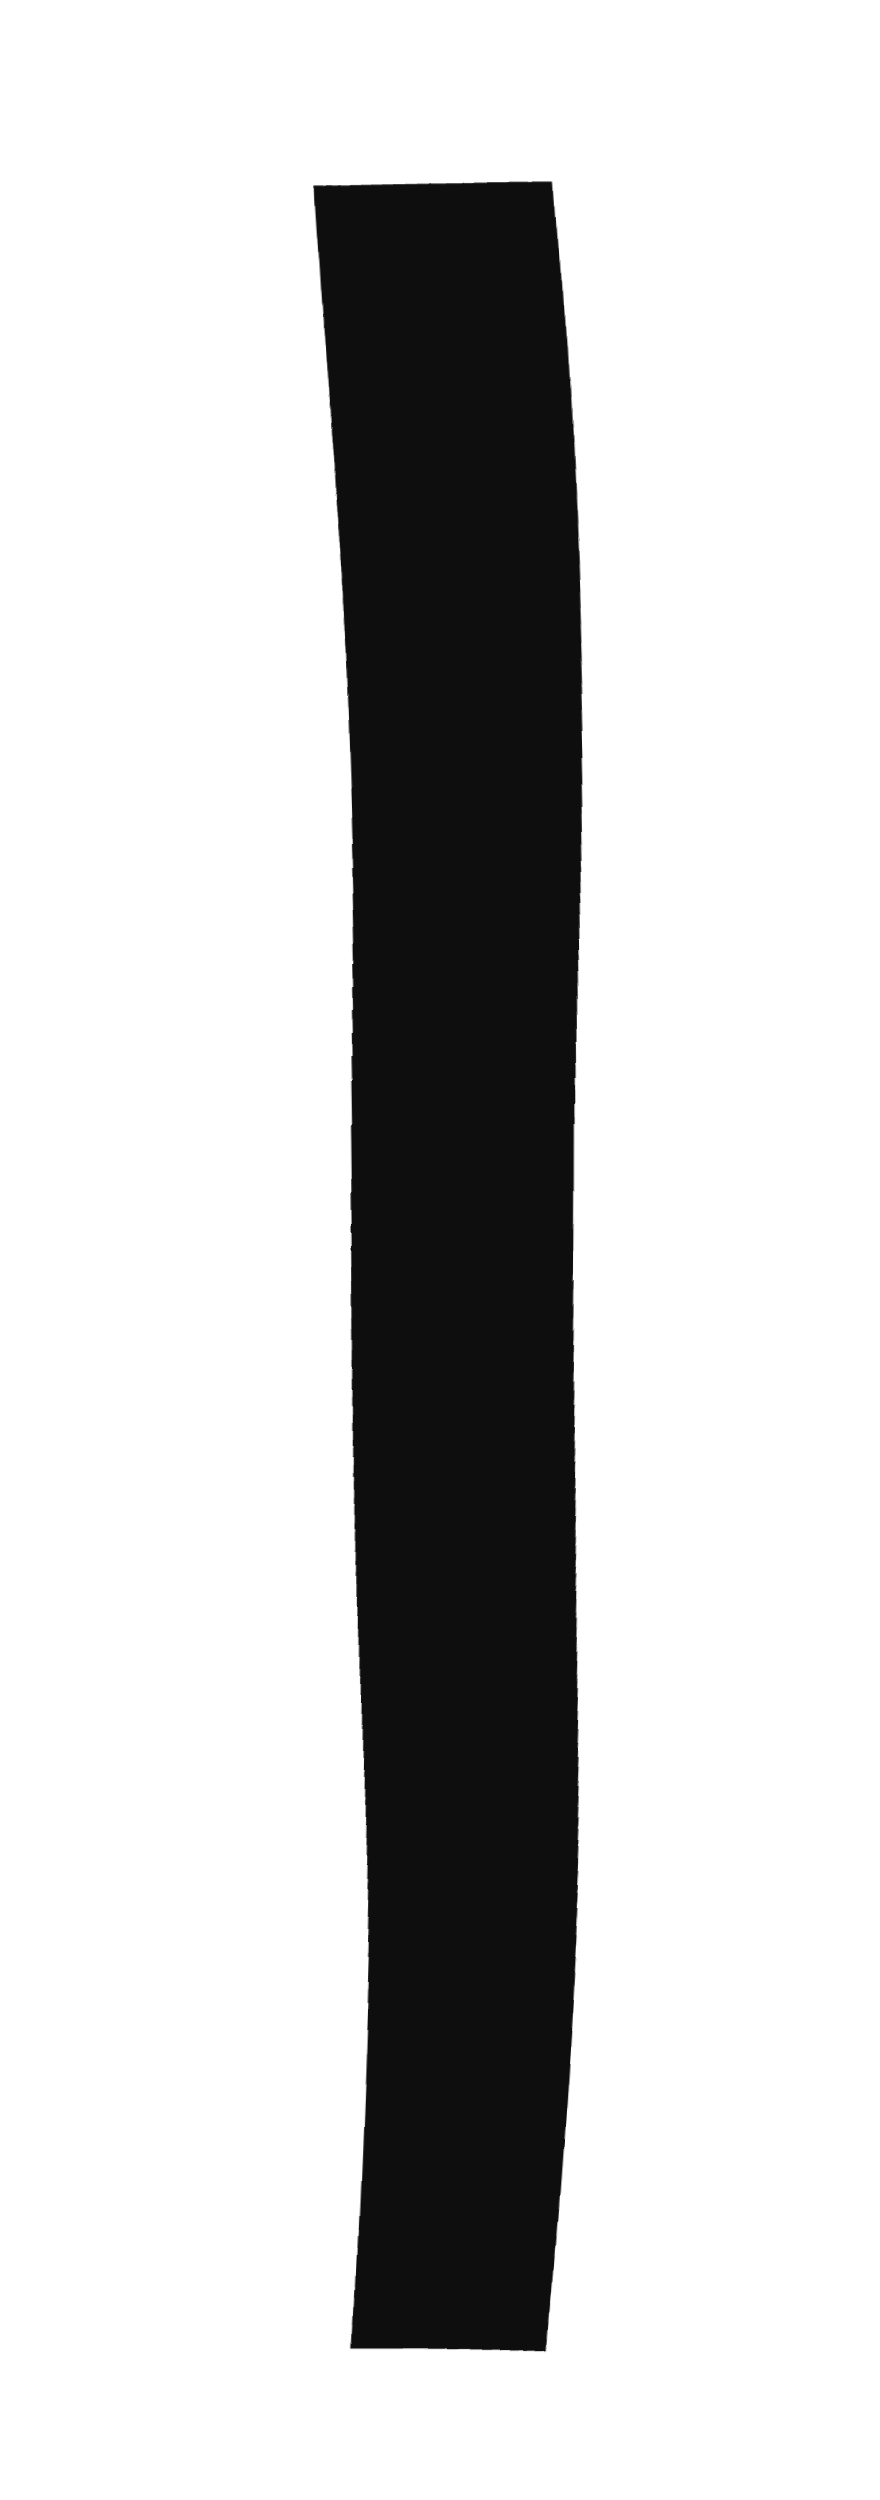
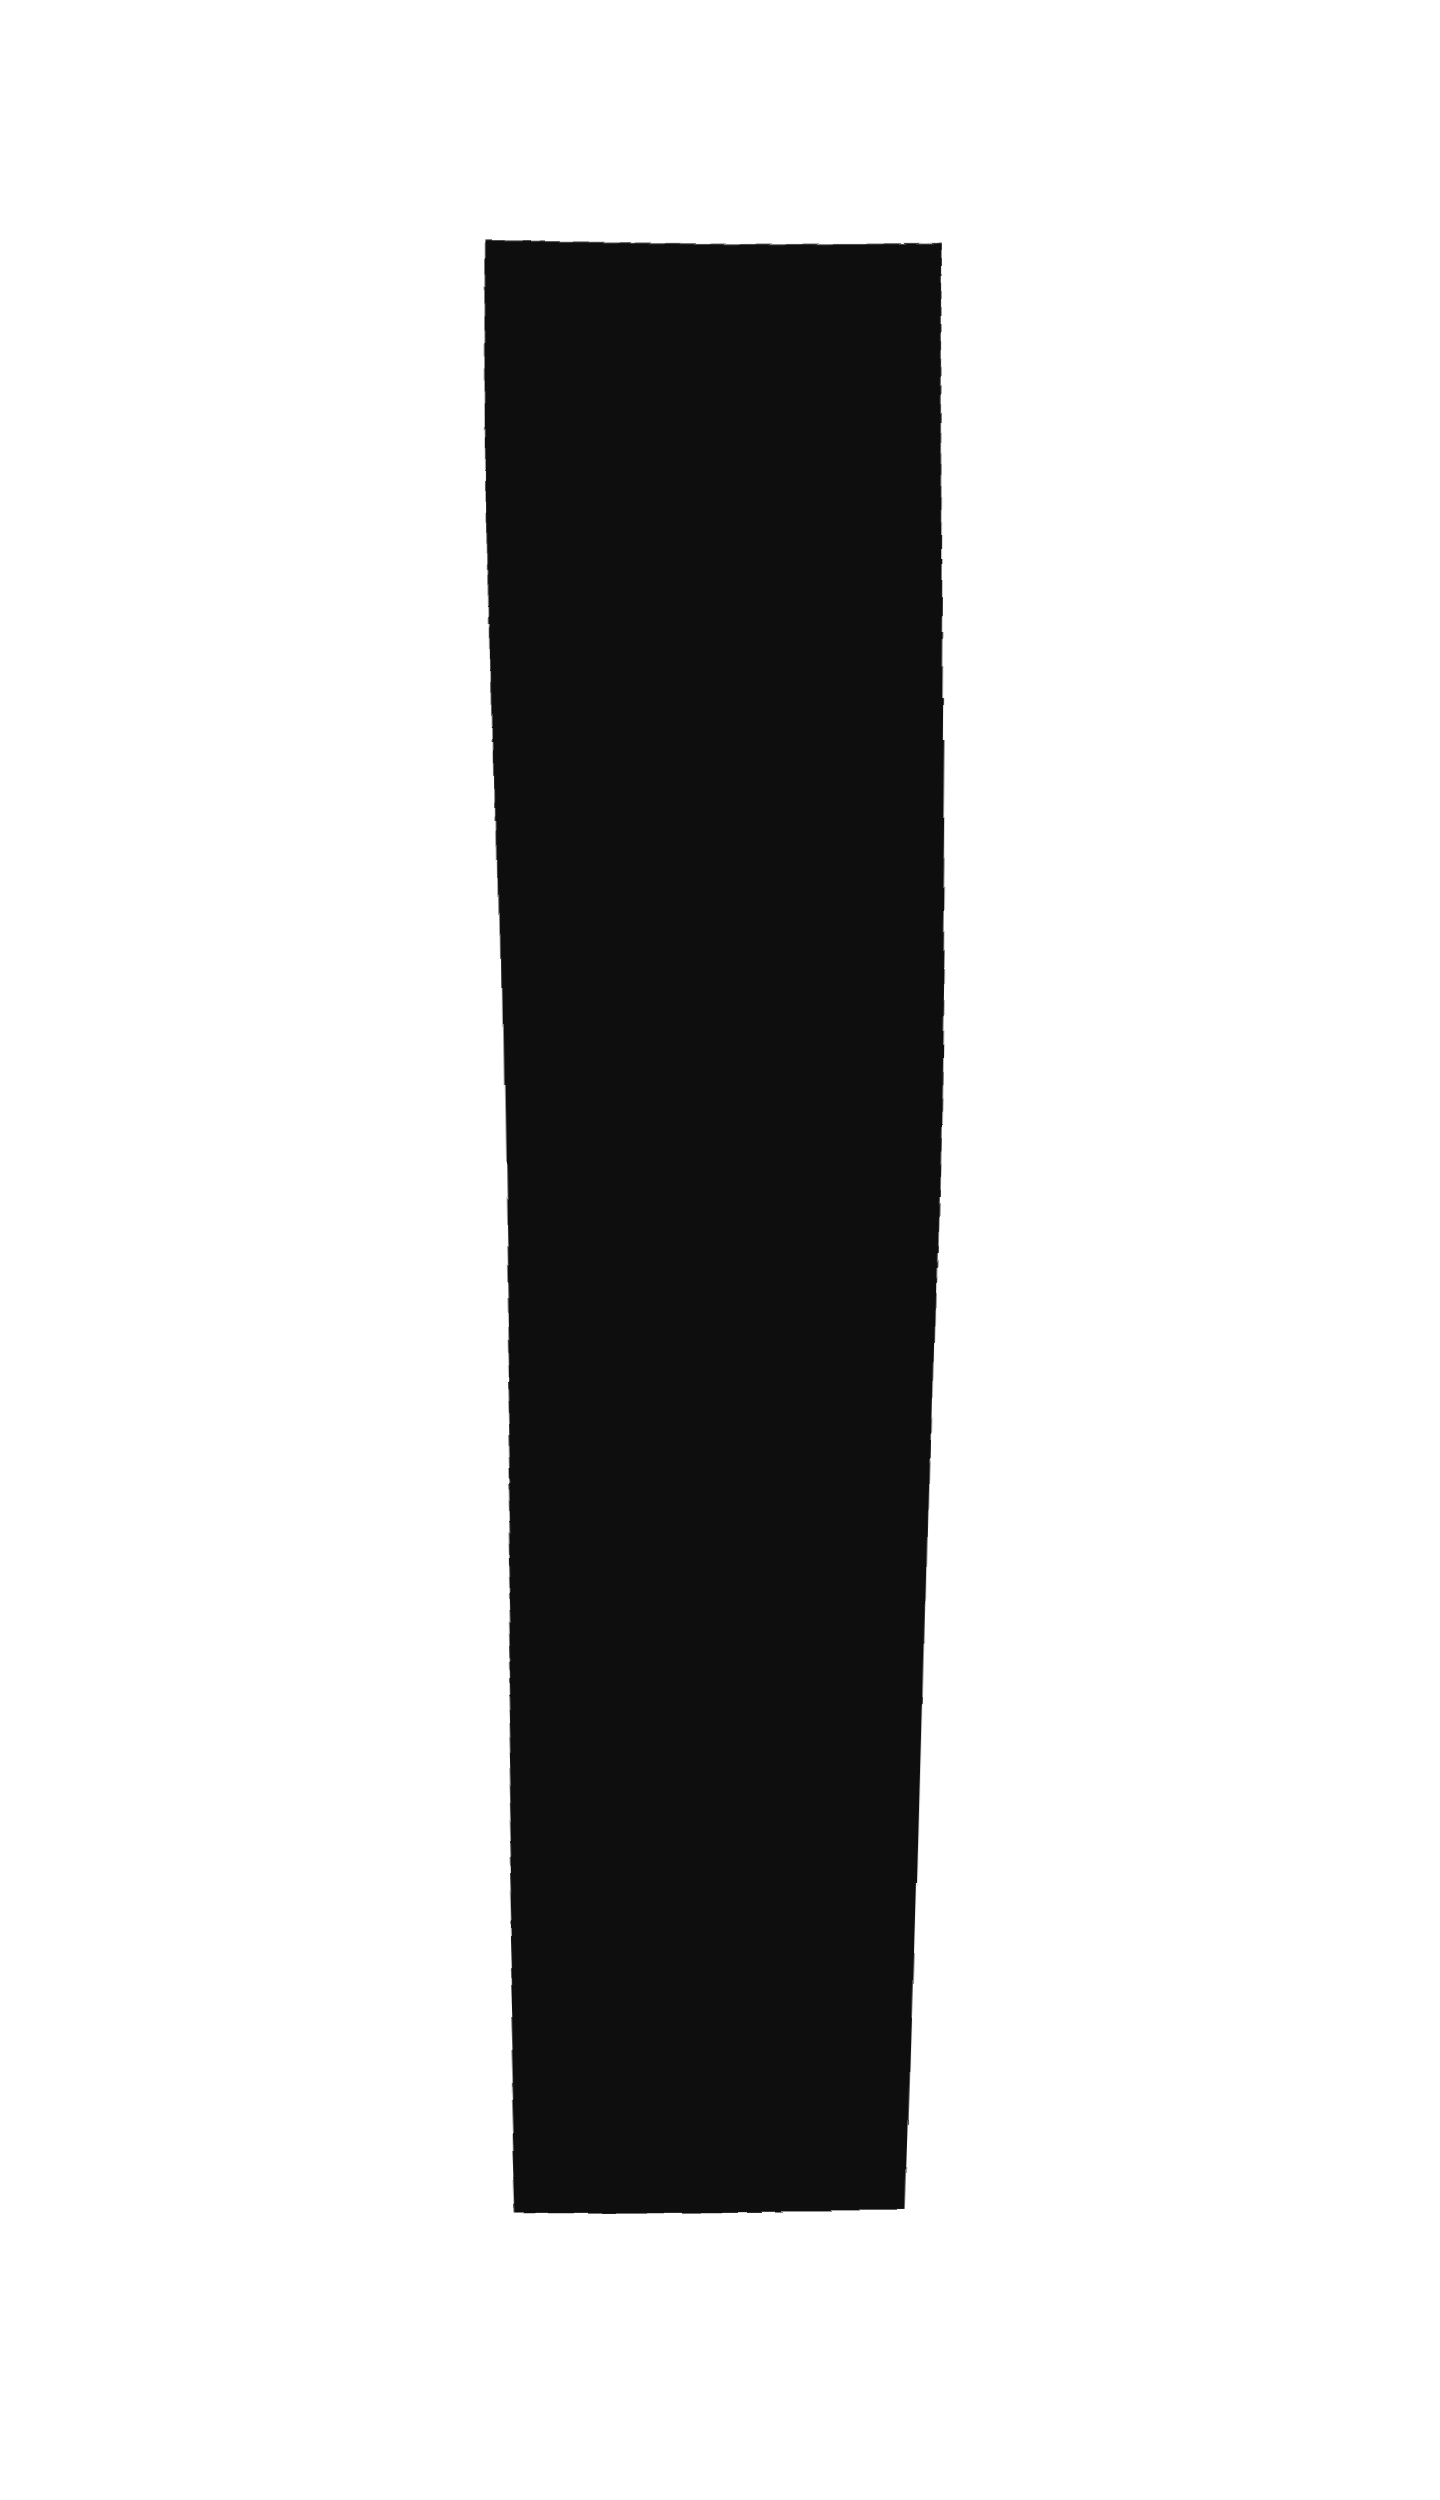
- <svg xmlns="http://www.w3.org/2000/svg" viewBox="0 0 38 108" width="38" height="108">
+ <svg xmlns="http://www.w3.org/2000/svg" viewBox="0 0 38 66" width="38" height="66">
  <defs>
    <filter id="ink" x="-40%" y="-40%" width="180%" height="180%">
-       <feTurbulence type="fractalNoise" baseFrequency="0.03" numOctaves="1" seed="11" result="n" />
+       <feTurbulence type="fractalNoise" baseFrequency="0.03" numOctaves="1" seed="None" result="n" />
      <feDisplacementMap in="SourceGraphic" in2="n" scale="2.4" xChannelSelector="R" yChannelSelector="G" />
    </filter>
  </defs>
  <g filter="url(#ink)">
-     <path d="M14 8 Q17 55.0 14.75 102 L23.25 102 Q27 55.0 24 8 Z" fill="#0e0e0e" />
+     <path d="M13 6 Q13 32.0 13.9 58 L24.1 58 Q25 32.0 25 6 Z" fill="#0e0e0e" />
  </g>
</svg>
